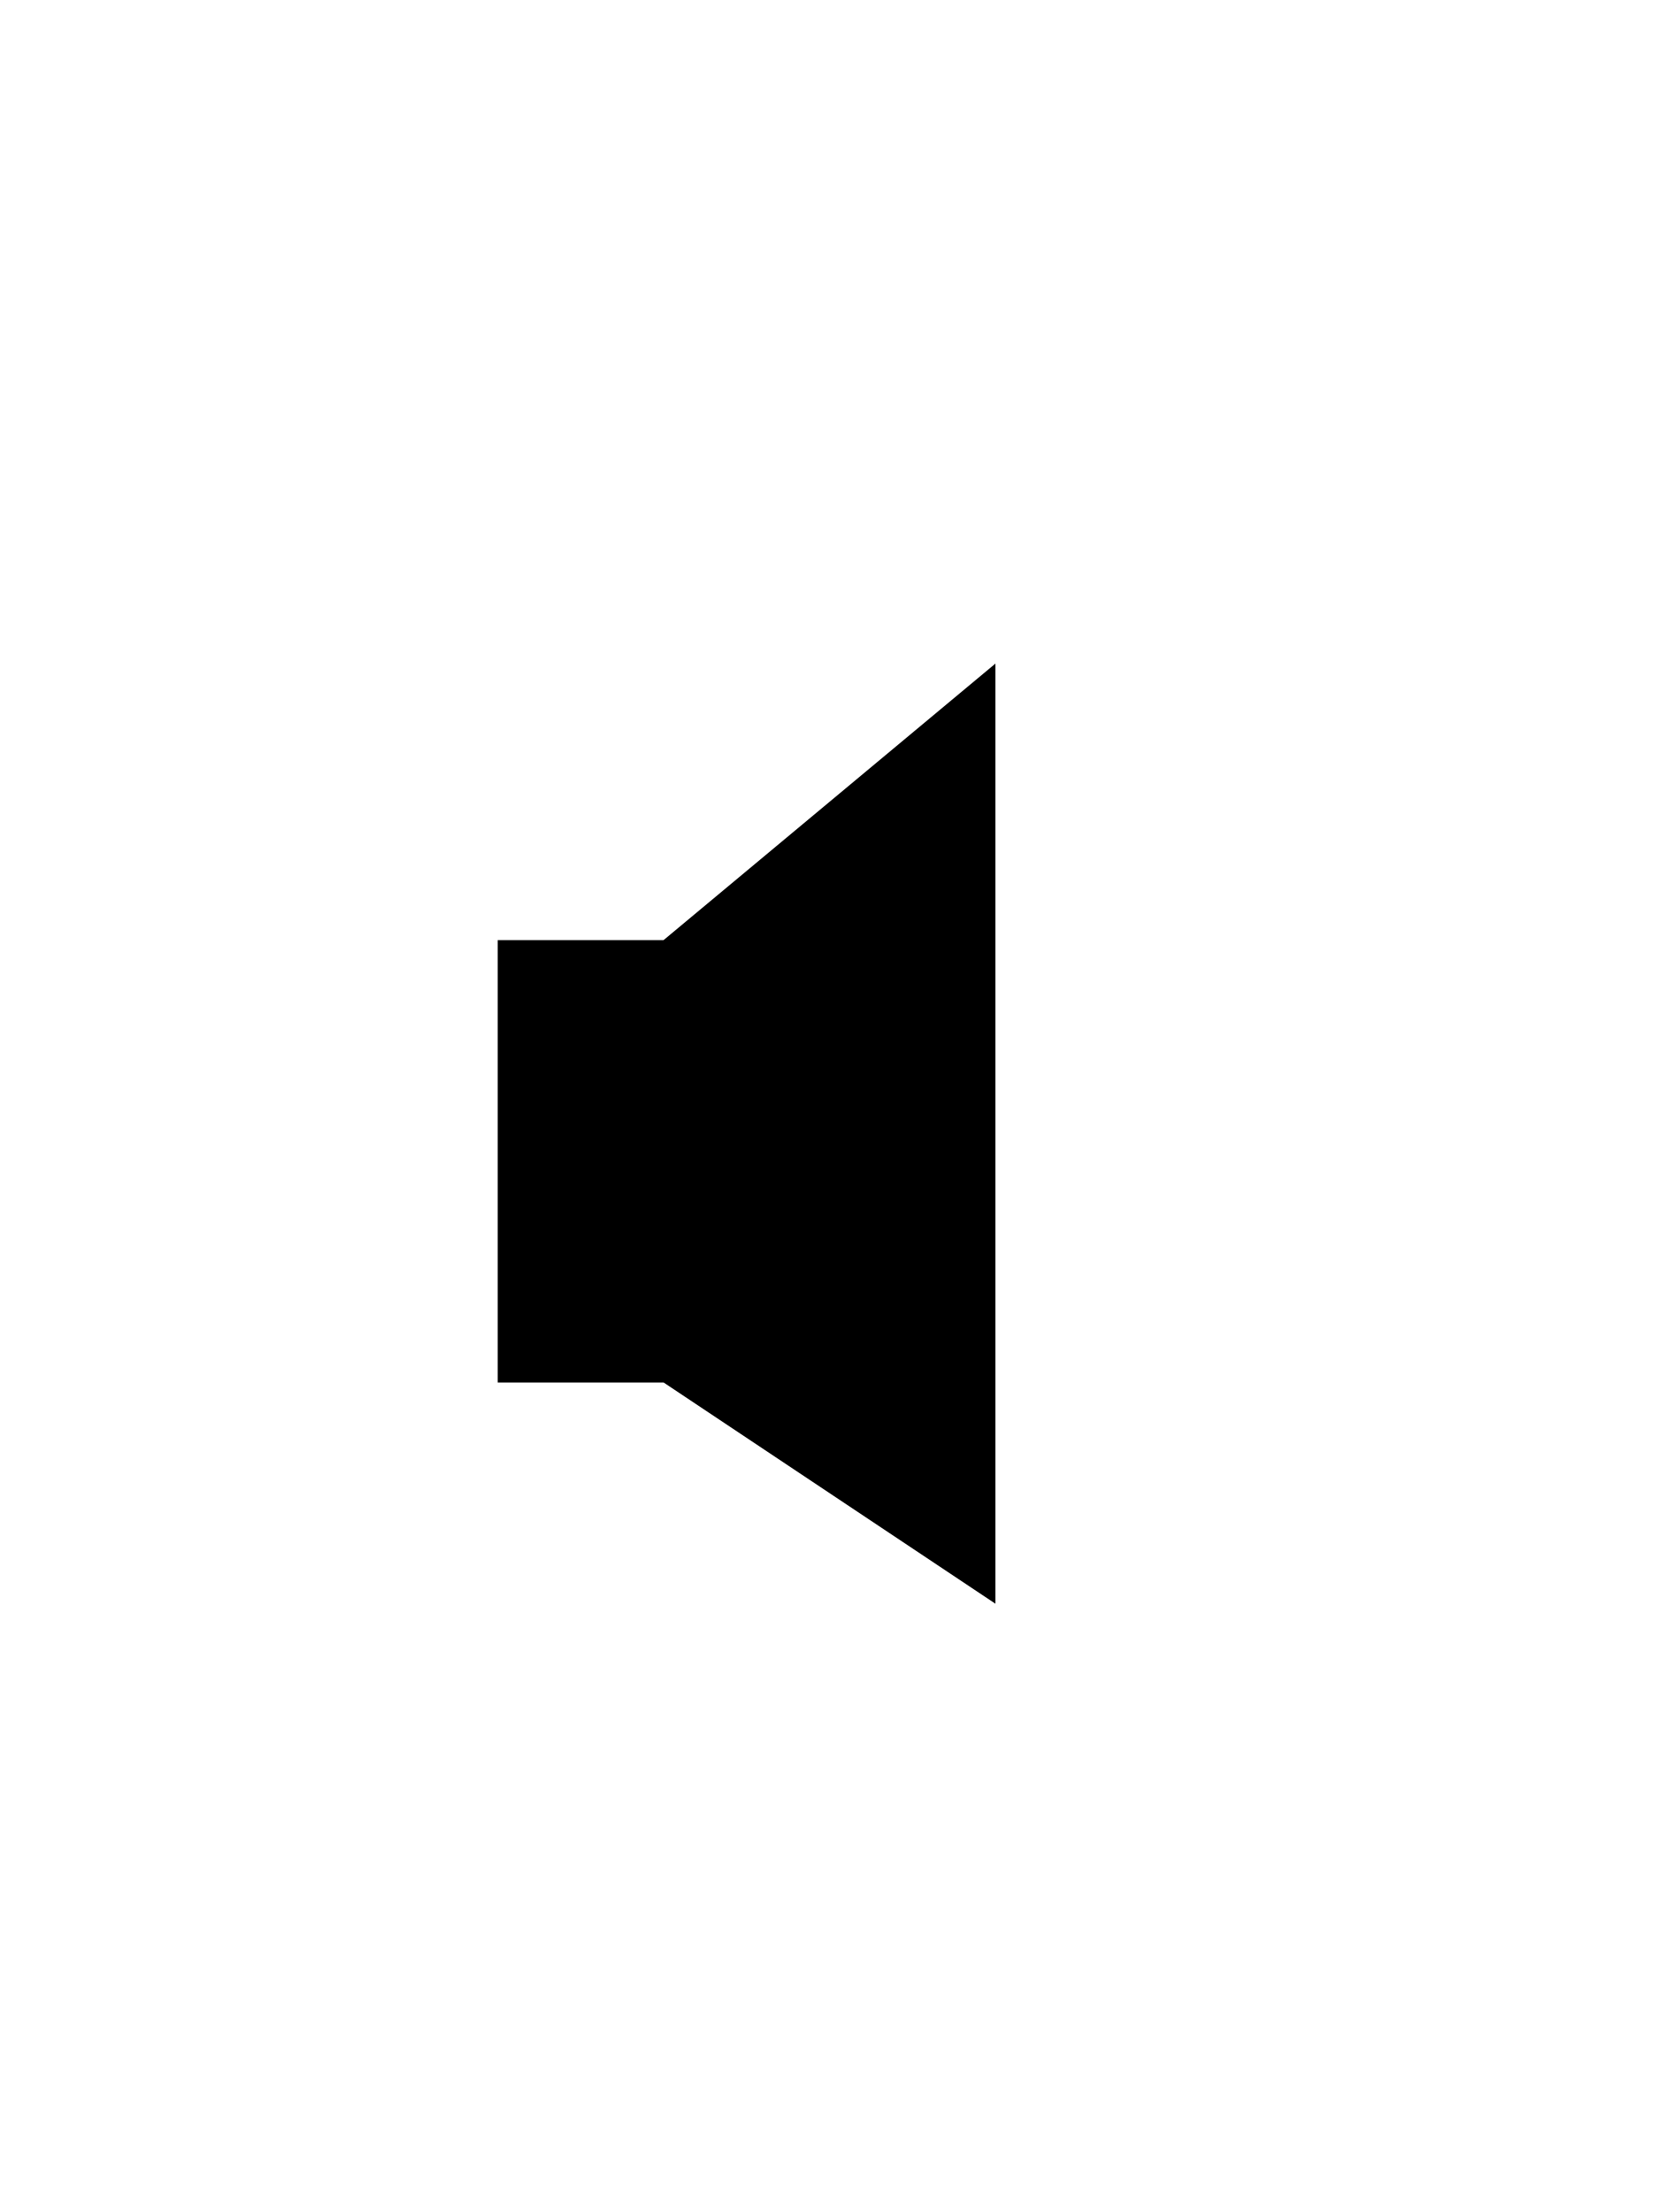
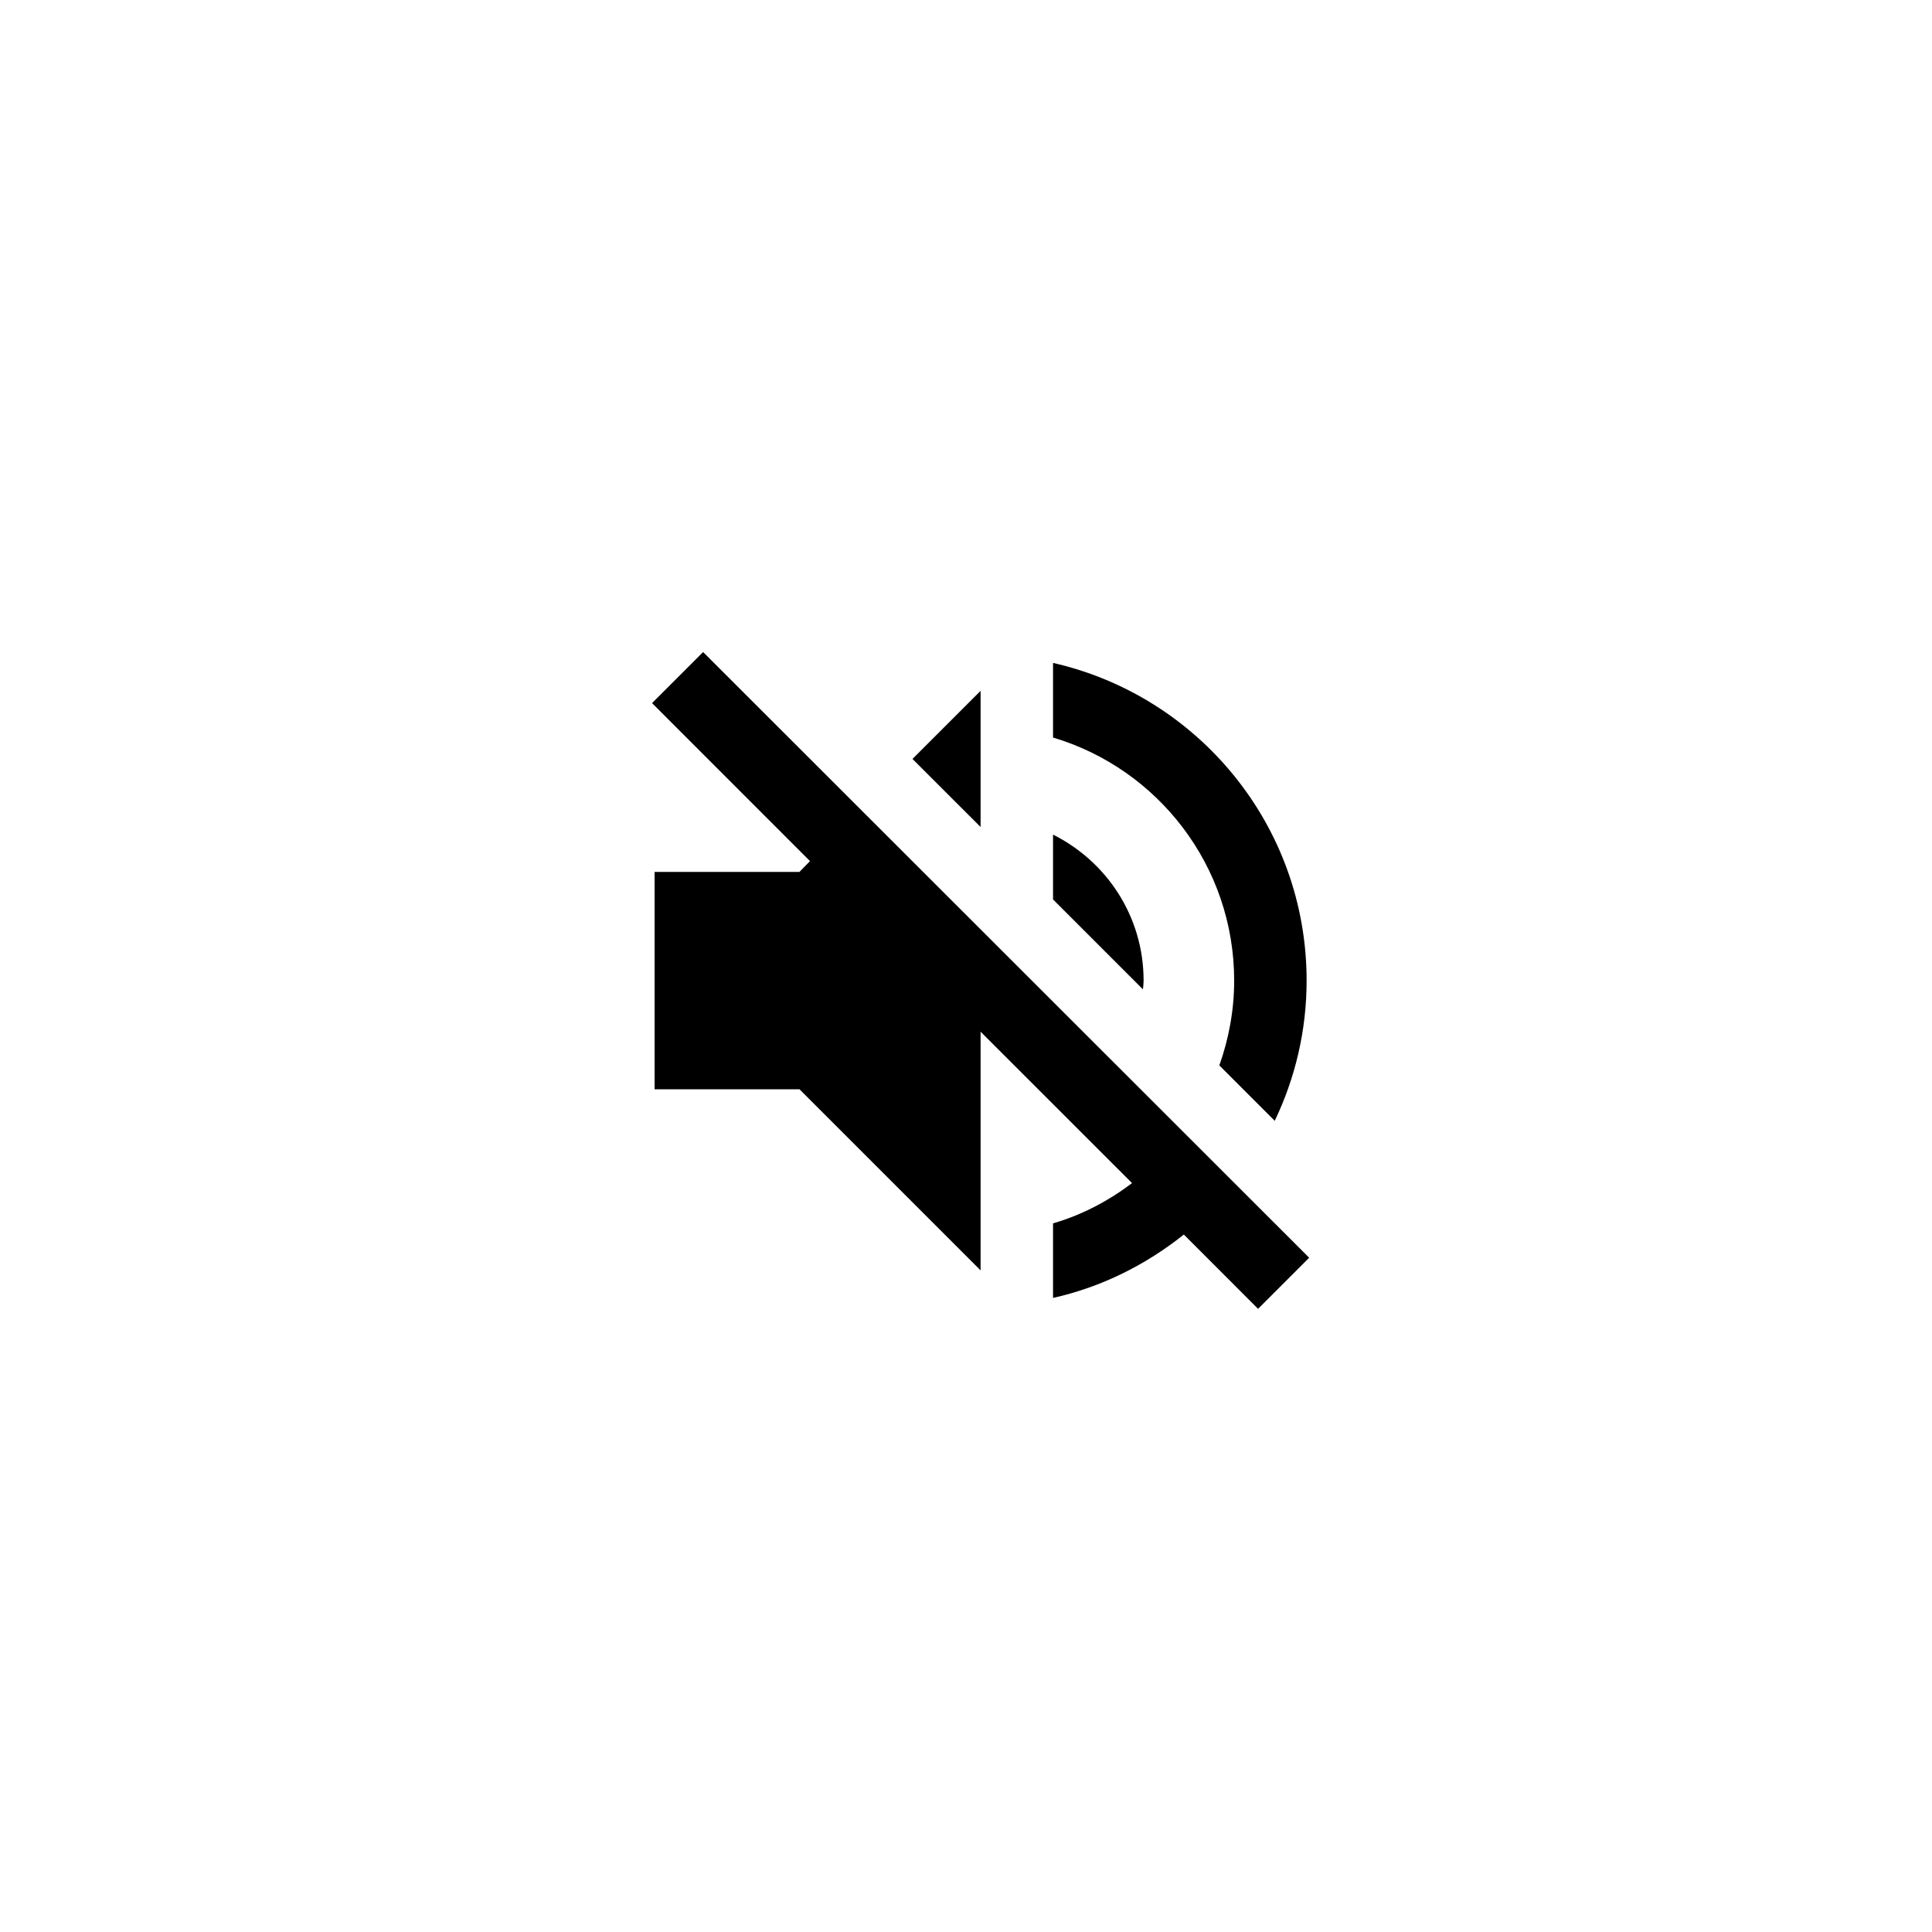
- <svg xmlns="http://www.w3.org/2000/svg" width="30px" height="40px" viewBox="0 0 30 40" version="1.1">
-   <defs />
-   <g id="Page-1" stroke="none" stroke-width="1" fill="none" fill-rule="evenodd">
-     <g id="volume-off-dark" fill="#000000">
-       <polygon id="Shape" points="9 17 9 25 12 25 18 29 18 12 12 17" />
-     </g>
-   </g>
+ <svg xmlns="http://www.w3.org/2000/svg" width="40" height="40" viewBox="0 0 40 40" fill="none">
+   <path d="M14.557 13.5L13.5 14.557L16.77 17.828L16.552 18.052H13.553V22.552H16.552L20.302 26.302V21.36L23.438 24.495C22.95 24.863 22.402 25.155 21.802 25.328V26.872C22.808 26.648 23.73 26.183 24.51 25.56L26.047 27.098L27.105 26.04L14.557 13.5ZM25.552 20.302C25.552 20.918 25.44 21.51 25.245 22.058L26.392 23.205C26.812 22.328 27.052 21.345 27.052 20.302C27.052 17.093 24.81 14.408 21.802 13.725V15.27C23.97 15.915 25.552 17.925 25.552 20.302ZM20.302 14.303L18.892 15.713L20.302 17.122V14.303ZM23.677 20.302C23.677 18.975 22.913 17.835 21.802 17.28V18.622L23.663 20.483C23.67 20.422 23.677 20.363 23.677 20.302Z" fill="black" />
</svg>
